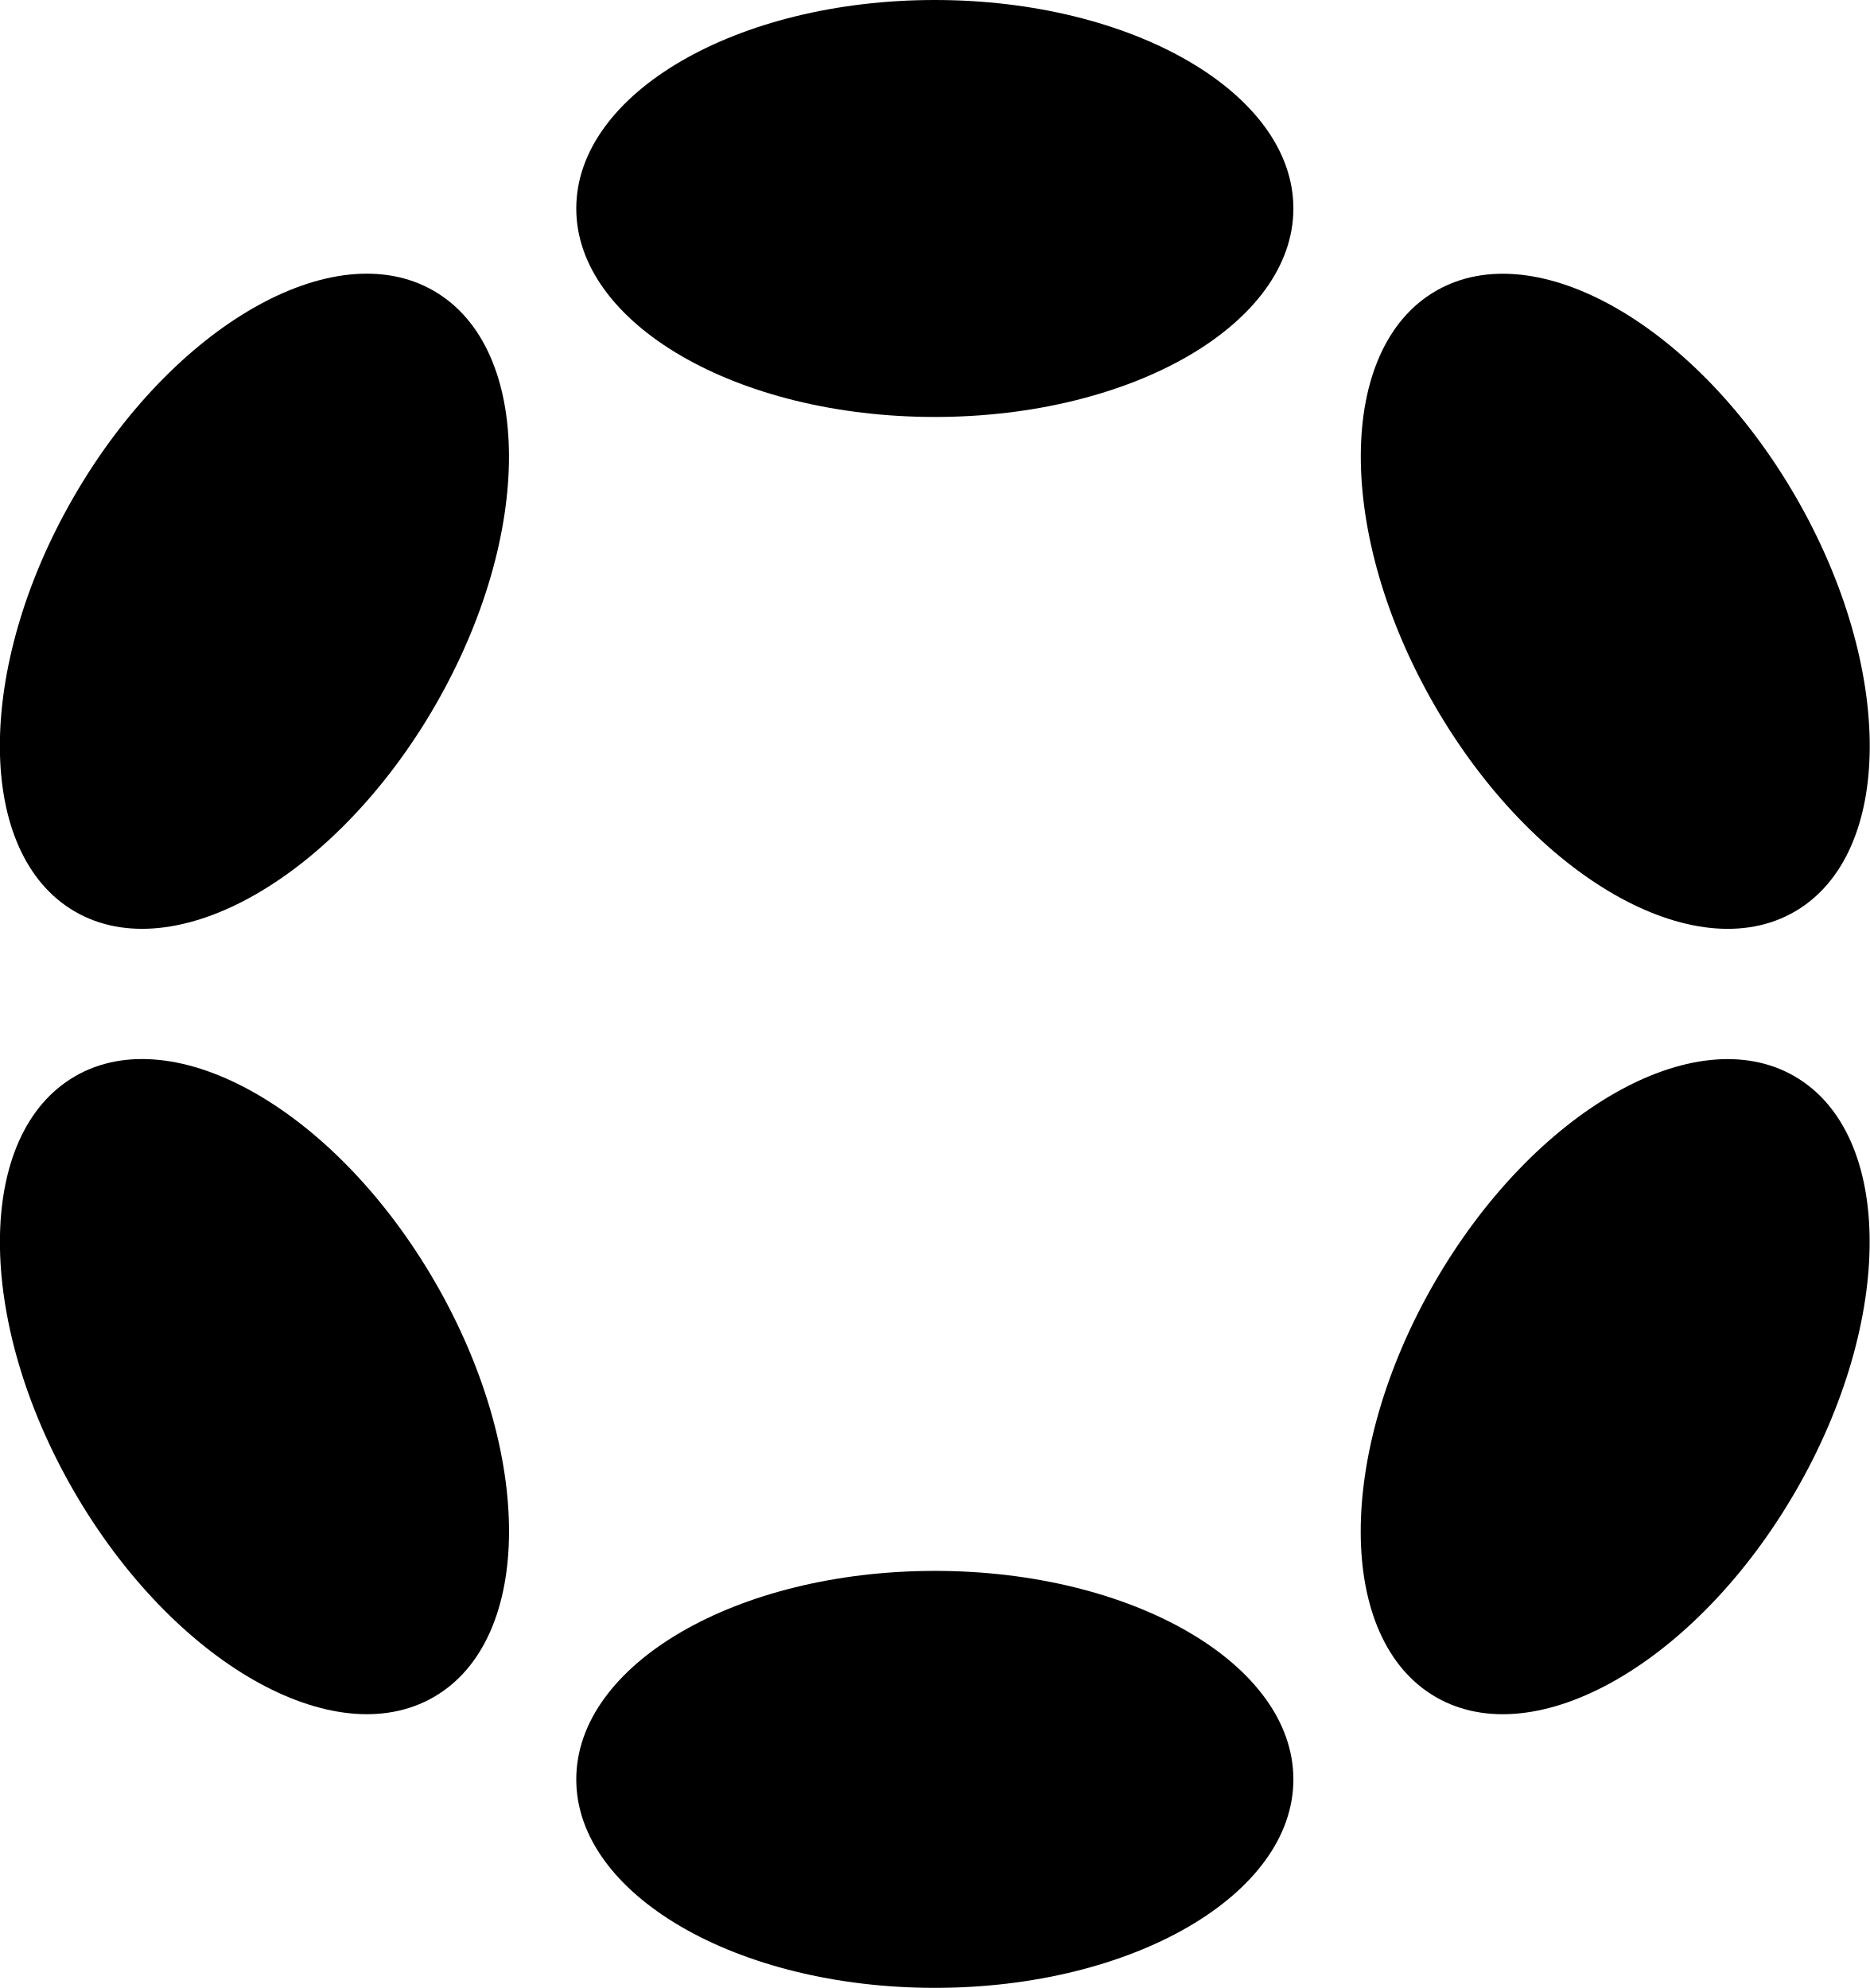
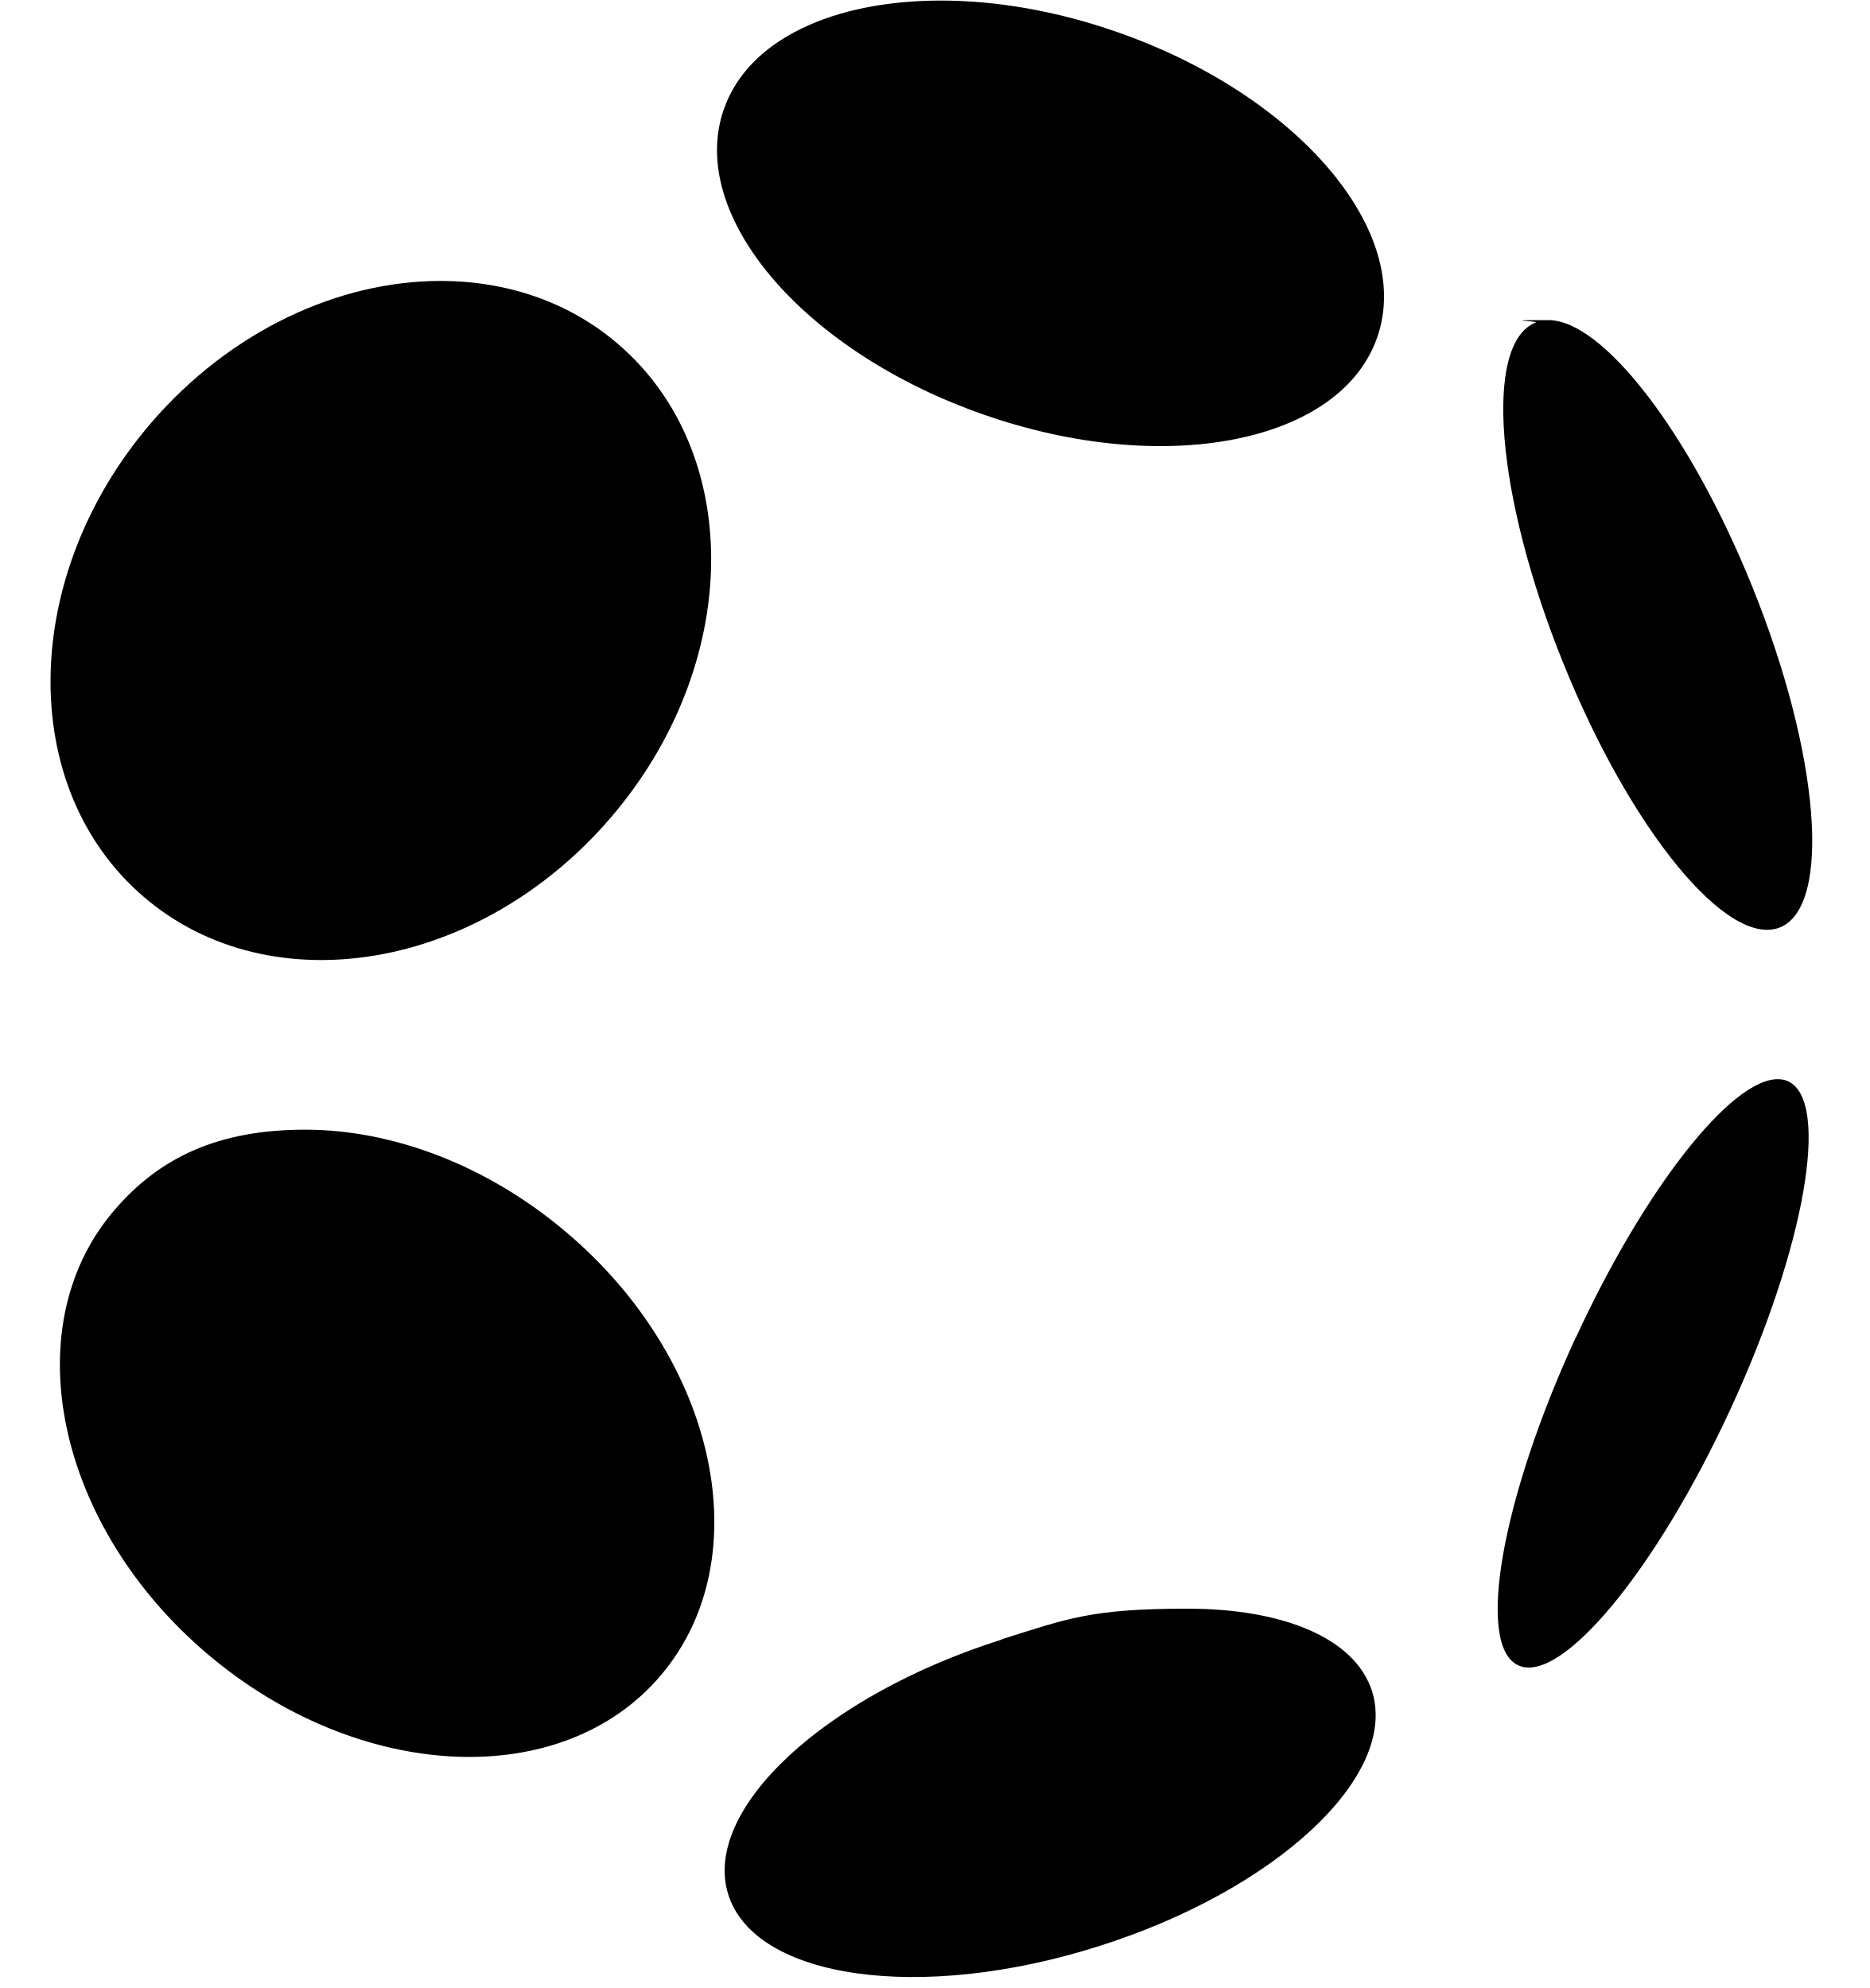
- <svg xmlns="http://www.w3.org/2000/svg" version="1.1" id="Logo" x="0px" y="0px" viewBox="0 0 1326.1 1410.3" style="enable-background:new 0 0 1326.1 1410.3;" xml:space="preserve">
-   <ellipse className="primary" cx="663" cy="147.9" rx="254.3" ry="147.9" />
-   <ellipse className="primary" cx="663" cy="1262.3" rx="254.3" ry="147.9" />
-   <ellipse transform="matrix(0.5 -0.866 0.866 0.5 -279.1512 369.5916)" className="primary" cx="180.5" cy="426.5" rx="254.3" ry="148" />
-   <ellipse transform="matrix(0.5 -0.866 0.866 0.5 -279.1552 1483.952)" className="primary" cx="1145.6" cy="983.7" rx="254.3" ry="147.9" />
-   <ellipse transform="matrix(0.866 -0.5 0.5 0.866 -467.6798 222.044)" className="primary" cx="180.5" cy="983.7" rx="148" ry="254.3" />
-   <ellipse transform="matrix(0.866 -0.5 0.5 0.866 -59.8007 629.9254)" className="primary" cx="1145.6" cy="426.6" rx="147.9" ry="254.3" />
+ <svg xmlns="http://www.w3.org/2000/svg" viewBox="0 0 1326.1 1410.3">
+   <path className="primary" d="M107.1 300.1c-92.9 108.2-95.3 258.7-5.3 336 90 77.4 238.3 52.4 331.3-56 92.9-108.2 95.3-258.7 5.3-336-35.2-30.3-79.7-44.8-126-44.8-71.9 0-148.8 35.1-205.3 100.8zM80.1 859.7c-69.9 82.9-39.6 223.7 67.8 314.3 107.4 90.6 251.3 97.1 321.1 14.1 69.9-82.9 39.6-223.7-67.8-314.3-56.9-48.1-123.9-72.4-184.8-72.4S113 820.6 80.2 859.6M710.5 1163.1c-126 39.8-212.8 120.8-194 180.9 19 60.1 136.6 76.7 262.6 36.7 126-39.8 212.8-120.8 194-180.9-12.1-37.9-63.3-58.6-131.1-58.6s-84.9 7-131.5 21.7M513.3 77.7c-26 75 56.5 171.9 184.6 216.5 128.1 44.7 253 20 278.9-55 26-75-56.5-171.9-184.6-216.5C749.1 7.6 706.2.4 667.4.4c-76.3 0-136.9 27.5-154.1 77.3zM1089.1 228.8c-37.1 14.9-28.3 123.2 19.6 241.6 47.8 118.5 116.6 202.4 153.7 187.5 36.9-14.9 28.3-123.1-19.6-241.6-44.1-109.3-106-189.2-144.5-189.2s-6.2.6-9.2 1.7zM1117.5 948.9c-52.7 114.4-71 218.6-40.7 232.5 30.3 14 97.8-67.5 150.5-181.8 52.9-114.4 71-218.6 40.9-232.5-2.3-1.1-4.7-1.5-7.5-1.5-33 0-94.4 77.6-143.1 183.4z" />
</svg>
